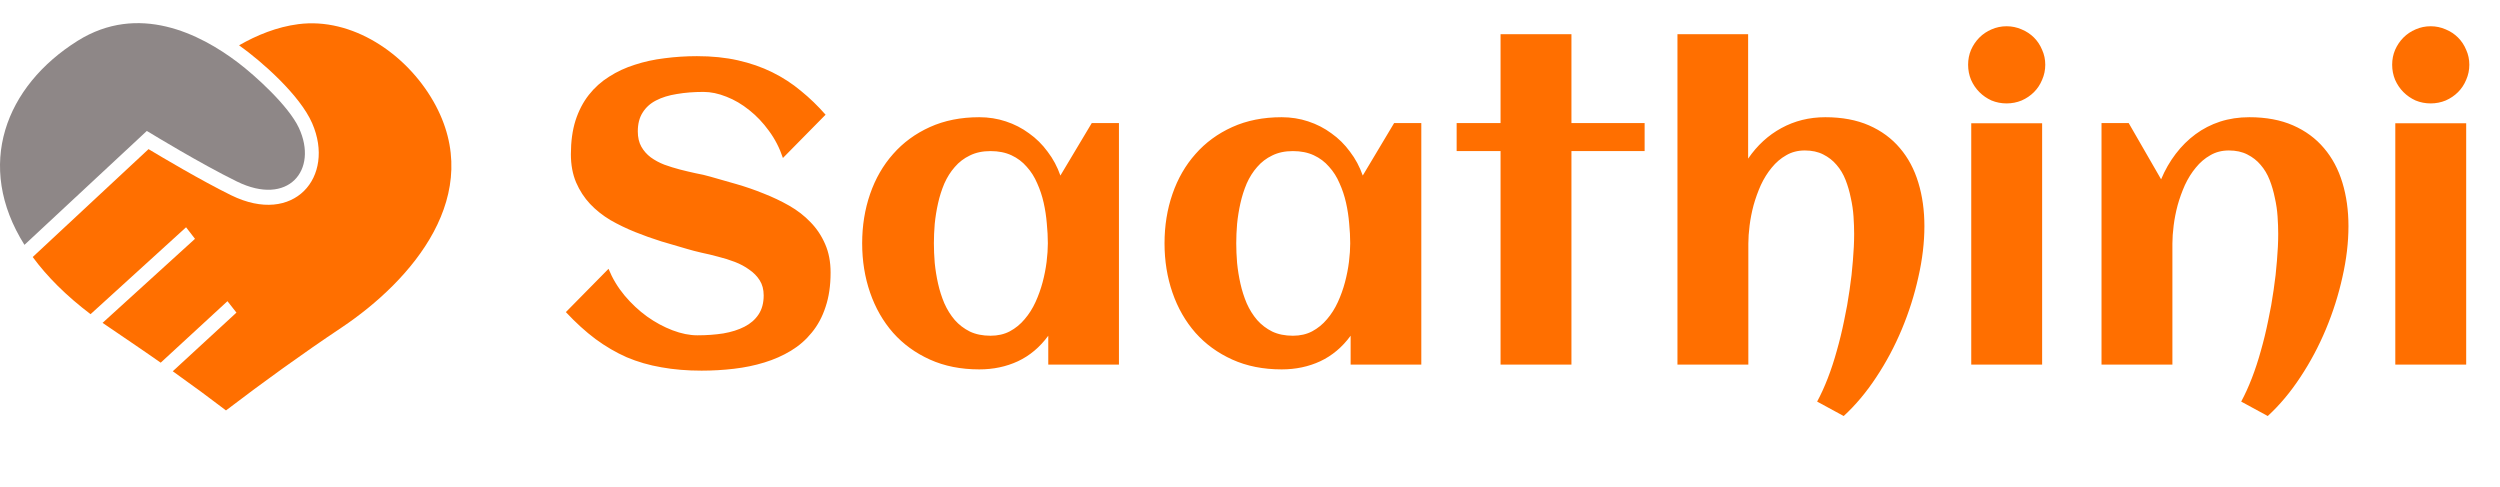
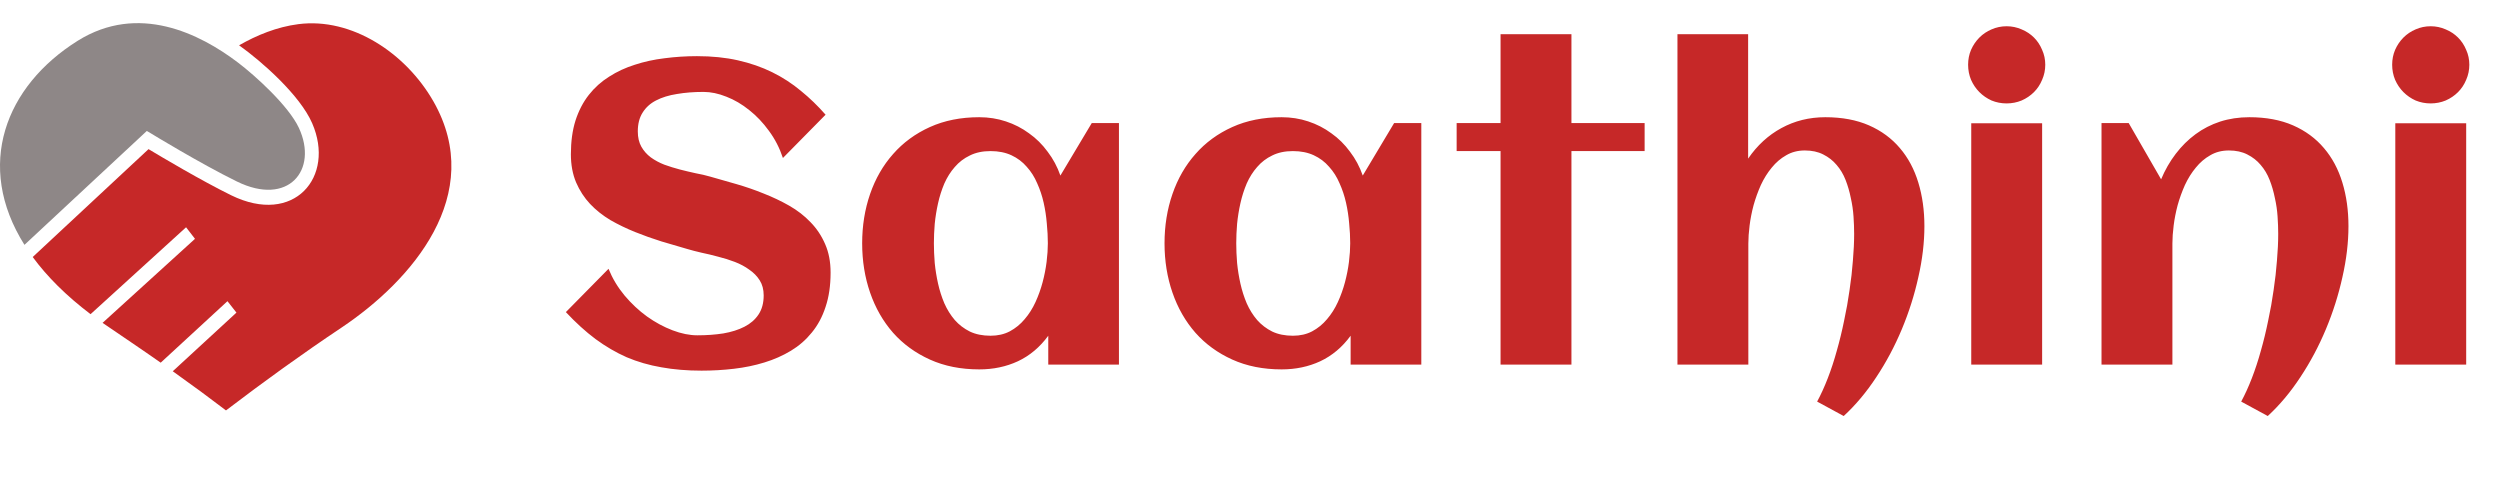
<svg xmlns="http://www.w3.org/2000/svg" width="432" height="84" viewBox="0 0 432 84" fill="none">
-   <path d="M143.526 47.102C143.526 49.342 143.237 51.317 142.659 53.027C142.105 54.738 141.31 56.219 140.274 57.472C139.263 58.724 138.058 59.772 136.661 60.615C135.264 61.458 133.734 62.133 132.072 62.639C130.434 63.145 128.688 63.506 126.833 63.723C125.002 63.94 123.135 64.048 121.232 64.048C118.727 64.048 116.415 63.855 114.295 63.47C112.175 63.108 110.176 62.53 108.297 61.735C106.442 60.916 104.647 59.868 102.913 58.592C101.203 57.315 99.493 55.761 97.782 53.931L105.153 46.451C105.828 48.113 106.755 49.655 107.936 51.076C109.116 52.473 110.405 53.678 111.802 54.69C113.223 55.701 114.692 56.496 116.21 57.074C117.728 57.652 119.161 57.941 120.51 57.941C122.1 57.941 123.593 57.833 124.99 57.616C126.387 57.375 127.604 56.99 128.64 56.46C129.675 55.93 130.482 55.231 131.061 54.364C131.663 53.473 131.964 52.365 131.964 51.04C131.964 50.028 131.735 49.161 131.277 48.438C130.82 47.716 130.217 47.102 129.471 46.596C128.748 46.066 127.917 45.62 126.978 45.259C126.038 44.898 125.075 44.596 124.087 44.355C123.123 44.09 122.172 43.862 121.232 43.669C120.293 43.452 119.462 43.235 118.739 43.019C117.318 42.609 115.837 42.175 114.295 41.718C112.753 41.236 111.236 40.694 109.742 40.092C108.249 39.49 106.827 38.803 105.479 38.032C104.154 37.237 102.985 36.31 101.974 35.25C100.962 34.166 100.155 32.925 99.553 31.528C98.951 30.107 98.649 28.481 98.649 26.65C98.649 24.458 98.914 22.519 99.444 20.833C99.998 19.123 100.769 17.641 101.757 16.389C102.744 15.136 103.913 14.088 105.262 13.245C106.611 12.378 108.092 11.691 109.706 11.185C111.32 10.656 113.03 10.282 114.837 10.065C116.668 9.825 118.535 9.704 120.438 9.704C123.039 9.704 125.4 9.945 127.52 10.427C129.663 10.909 131.639 11.595 133.445 12.486C135.252 13.378 136.902 14.45 138.396 15.702C139.913 16.931 141.334 18.304 142.659 19.821L135.288 27.301C134.71 25.566 133.903 24.001 132.867 22.604C131.855 21.206 130.723 20.014 129.471 19.026C128.218 18.015 126.905 17.244 125.532 16.714C124.159 16.16 122.834 15.883 121.558 15.883C119.896 15.883 118.366 16.003 116.969 16.244C115.572 16.461 114.367 16.834 113.355 17.364C112.368 17.87 111.597 18.569 111.043 19.46C110.489 20.327 110.212 21.411 110.212 22.712C110.212 23.748 110.417 24.627 110.826 25.35C111.236 26.072 111.778 26.686 112.452 27.192C113.151 27.698 113.934 28.12 114.801 28.457C115.668 28.77 116.559 29.047 117.475 29.288C118.414 29.529 119.329 29.746 120.221 29.939C121.136 30.107 121.967 30.3 122.714 30.517C124.159 30.926 125.677 31.36 127.267 31.817C128.856 32.275 130.422 32.817 131.964 33.443C133.506 34.046 134.975 34.744 136.372 35.539C137.769 36.334 138.998 37.285 140.058 38.394C141.118 39.477 141.961 40.742 142.587 42.188C143.213 43.609 143.526 45.247 143.526 47.102ZM193.354 63H181.141V58.014C179.695 59.989 177.949 61.458 175.901 62.422C173.878 63.361 171.65 63.831 169.217 63.831C166.037 63.831 163.195 63.265 160.689 62.133C158.184 61.001 156.064 59.459 154.33 57.508C152.596 55.533 151.271 53.22 150.355 50.57C149.44 47.921 148.982 45.078 148.982 42.043C148.982 39.008 149.44 36.165 150.355 33.516C151.271 30.866 152.596 28.565 154.33 26.614C156.064 24.639 158.184 23.085 160.689 21.953C163.195 20.821 166.037 20.255 169.217 20.255C170.831 20.255 172.36 20.496 173.806 20.977C175.275 21.459 176.612 22.146 177.816 23.037C179.045 23.904 180.117 24.964 181.032 26.217C181.972 27.445 182.706 28.818 183.236 30.336L188.656 21.267H193.354V63ZM181.068 42.043C181.068 40.959 181.008 39.815 180.888 38.61C180.791 37.406 180.611 36.214 180.346 35.033C180.081 33.853 179.707 32.733 179.226 31.673C178.768 30.589 178.166 29.637 177.419 28.818C176.696 27.975 175.817 27.313 174.781 26.831C173.745 26.349 172.541 26.108 171.168 26.108C169.795 26.108 168.603 26.361 167.591 26.867C166.579 27.349 165.712 28.011 164.989 28.855C164.267 29.674 163.664 30.625 163.183 31.709C162.725 32.793 162.364 33.925 162.099 35.105C161.834 36.286 161.641 37.478 161.521 38.683C161.424 39.863 161.376 40.983 161.376 42.043C161.376 43.103 161.424 44.235 161.521 45.44C161.641 46.644 161.834 47.836 162.099 49.017C162.364 50.197 162.725 51.329 163.183 52.413C163.664 53.497 164.267 54.461 164.989 55.304C165.712 56.123 166.579 56.785 167.591 57.291C168.603 57.773 169.795 58.014 171.168 58.014C172.421 58.014 173.529 57.761 174.492 57.255C175.48 56.725 176.335 56.026 177.058 55.159C177.804 54.292 178.431 53.304 178.937 52.196C179.442 51.088 179.852 49.944 180.165 48.764C180.478 47.583 180.707 46.415 180.852 45.259C180.996 44.078 181.068 43.007 181.068 42.043ZM245.602 63H233.389V58.014C231.943 59.989 230.197 61.458 228.149 62.422C226.126 63.361 223.898 63.831 221.465 63.831C218.285 63.831 215.443 63.265 212.938 62.133C210.432 61.001 208.312 59.459 206.578 57.508C204.844 55.533 203.519 53.22 202.604 50.57C201.688 47.921 201.23 45.078 201.23 42.043C201.23 39.008 201.688 36.165 202.604 33.516C203.519 30.866 204.844 28.565 206.578 26.614C208.312 24.639 210.432 23.085 212.938 21.953C215.443 20.821 218.285 20.255 221.465 20.255C223.079 20.255 224.608 20.496 226.054 20.977C227.523 21.459 228.86 22.146 230.064 23.037C231.293 23.904 232.365 24.964 233.28 26.217C234.22 27.445 234.954 28.818 235.484 30.336L240.904 21.267H245.602V63ZM233.316 42.043C233.316 40.959 233.256 39.815 233.136 38.61C233.039 37.406 232.859 36.214 232.594 35.033C232.329 33.853 231.955 32.733 231.474 31.673C231.016 30.589 230.414 29.637 229.667 28.818C228.944 27.975 228.065 27.313 227.029 26.831C225.993 26.349 224.789 26.108 223.416 26.108C222.043 26.108 220.851 26.361 219.839 26.867C218.827 27.349 217.96 28.011 217.237 28.855C216.515 29.674 215.912 30.625 215.431 31.709C214.973 32.793 214.612 33.925 214.347 35.105C214.082 36.286 213.889 37.478 213.769 38.683C213.672 39.863 213.624 40.983 213.624 42.043C213.624 43.103 213.672 44.235 213.769 45.44C213.889 46.644 214.082 47.836 214.347 49.017C214.612 50.197 214.973 51.329 215.431 52.413C215.912 53.497 216.515 54.461 217.237 55.304C217.96 56.123 218.827 56.785 219.839 57.291C220.851 57.773 222.043 58.014 223.416 58.014C224.669 58.014 225.777 57.761 226.74 57.255C227.728 56.725 228.583 56.026 229.306 55.159C230.052 54.292 230.679 53.304 231.185 52.196C231.69 51.088 232.1 49.944 232.413 48.764C232.726 47.583 232.955 46.415 233.1 45.259C233.244 44.078 233.316 43.007 233.316 42.043ZM271.545 63H259.296V26.108H251.708V21.267H259.296V5.91H271.545V21.267H284.191V26.108H271.545V63ZM332.537 39.08C332.537 41.898 332.188 44.837 331.489 47.897C330.815 50.956 329.863 53.955 328.635 56.894C327.406 59.832 325.937 62.59 324.227 65.168C322.516 67.769 320.637 70.01 318.59 71.889L314.001 69.395C314.651 68.191 315.266 66.842 315.844 65.349C316.422 63.855 316.94 62.277 317.397 60.615C317.879 58.929 318.301 57.195 318.662 55.412C319.048 53.63 319.361 51.871 319.602 50.137C319.867 48.378 320.059 46.68 320.18 45.042C320.324 43.38 320.396 41.838 320.396 40.417C320.396 39.477 320.36 38.478 320.288 37.418C320.216 36.334 320.059 35.262 319.818 34.202C319.602 33.118 319.3 32.082 318.915 31.095C318.53 30.107 318.012 29.24 317.361 28.493C316.735 27.746 315.964 27.144 315.049 26.686C314.158 26.229 313.098 26 311.869 26C310.665 26 309.593 26.277 308.653 26.831C307.714 27.361 306.883 28.072 306.16 28.963C305.438 29.83 304.811 30.83 304.281 31.962C303.775 33.094 303.354 34.262 303.017 35.467C302.703 36.647 302.475 37.815 302.33 38.972C302.186 40.128 302.113 41.164 302.113 42.079V63H289.864V5.91H302.077V27.409C303.643 25.121 305.558 23.362 307.822 22.134C310.111 20.881 312.64 20.255 315.41 20.255C318.301 20.255 320.818 20.725 322.962 21.664C325.106 22.604 326.888 23.916 328.31 25.602C329.731 27.265 330.791 29.252 331.489 31.564C332.188 33.853 332.537 36.358 332.537 39.08ZM353.422 11.185C353.422 12.101 353.241 12.968 352.88 13.787C352.543 14.606 352.073 15.317 351.471 15.919C350.868 16.521 350.158 17.003 349.339 17.364C348.52 17.701 347.653 17.87 346.737 17.87C345.822 17.87 344.955 17.701 344.136 17.364C343.341 17.003 342.642 16.521 342.04 15.919C341.438 15.317 340.956 14.606 340.595 13.787C340.257 12.968 340.089 12.101 340.089 11.185C340.089 10.27 340.257 9.415 340.595 8.62C340.956 7.801 341.438 7.09 342.04 6.488C342.642 5.886 343.341 5.416 344.136 5.079C344.955 4.718 345.822 4.537 346.737 4.537C347.653 4.537 348.52 4.718 349.339 5.079C350.158 5.416 350.868 5.886 351.471 6.488C352.073 7.09 352.543 7.801 352.88 8.62C353.241 9.415 353.422 10.27 353.422 11.185ZM352.88 63H340.631V21.303H352.88V63ZM405.814 39.08C405.814 41.898 405.465 44.837 404.767 47.897C404.092 50.956 403.141 53.955 401.912 56.894C400.684 59.832 399.214 62.59 397.504 65.168C395.794 67.769 393.915 70.01 391.867 71.889L387.278 69.395C387.929 68.191 388.543 66.842 389.121 65.349C389.699 63.855 390.217 62.277 390.675 60.615C391.157 58.929 391.578 57.195 391.939 55.412C392.325 53.63 392.638 51.871 392.879 50.137C393.144 48.378 393.337 46.68 393.457 45.042C393.602 43.38 393.674 41.838 393.674 40.417C393.674 39.477 393.638 38.478 393.565 37.418C393.493 36.334 393.337 35.262 393.096 34.202C392.879 33.118 392.578 32.082 392.192 31.095C391.807 30.107 391.289 29.24 390.639 28.493C390.012 27.746 389.242 27.144 388.326 26.686C387.435 26.229 386.375 26 385.146 26C383.942 26 382.87 26.277 381.931 26.831C380.991 27.361 380.16 28.072 379.438 28.963C378.715 29.83 378.089 30.83 377.559 31.962C377.053 33.094 376.631 34.262 376.294 35.467C375.981 36.647 375.752 37.815 375.607 38.972C375.463 40.128 375.391 41.164 375.391 42.079V63H363.142V21.267H367.839L373.439 30.986C374.114 29.372 374.957 27.903 375.969 26.578C376.98 25.253 378.125 24.121 379.401 23.182C380.678 22.242 382.087 21.52 383.629 21.014C385.195 20.508 386.881 20.255 388.688 20.255C391.578 20.255 394.095 20.725 396.239 21.664C398.383 22.604 400.166 23.916 401.587 25.602C403.008 27.265 404.068 29.252 404.767 31.564C405.465 33.853 405.814 36.358 405.814 39.08ZM426.699 11.185C426.699 12.101 426.519 12.968 426.157 13.787C425.82 14.606 425.35 15.317 424.748 15.919C424.146 16.521 423.435 17.003 422.616 17.364C421.797 17.701 420.93 17.87 420.015 17.87C419.099 17.87 418.232 17.701 417.413 17.364C416.618 17.003 415.92 16.521 415.317 15.919C414.715 15.317 414.233 14.606 413.872 13.787C413.535 12.968 413.366 12.101 413.366 11.185C413.366 10.27 413.535 9.415 413.872 8.62C414.233 7.801 414.715 7.09 415.317 6.488C415.92 5.886 416.618 5.416 417.413 5.079C418.232 4.718 419.099 4.537 420.015 4.537C420.93 4.537 421.797 4.718 422.616 5.079C423.435 5.416 424.146 5.886 424.748 6.488C425.35 7.09 425.82 7.801 426.157 8.62C426.519 9.415 426.699 10.27 426.699 11.185ZM426.157 63H413.908V21.303H426.157V63Z" fill="#FF6F00" />
-   <path d="M41.313 7.829C45.252 10.631 51.834 16.439 53.946 21.3C57.979 30.559 50.816 39.076 39.944 33.741C34.75 31.187 27.892 27.109 25.666 25.77L5.652 44.411C8.106 47.758 11.416 51.085 15.649 54.288L32.153 39.272L33.694 41.27L17.723 55.791C21.081 58.088 24.439 60.333 27.768 62.671L39.306 52.043L40.857 54.02L29.851 64.154L29.956 64.226C33.437 66.708 36.453 68.933 39.05 70.921C45.584 65.936 52.224 61.147 59.035 56.595C71.144 48.489 84.071 33.618 74.901 17.531C70.126 9.168 60.795 2.989 51.568 4.173C47.858 4.647 44.367 6.078 41.313 7.829Z" fill="#FF6F00" />
+   <path d="M143.526 47.102C143.526 49.342 143.237 51.317 142.659 53.027C142.105 54.738 141.31 56.219 140.274 57.472C139.263 58.724 138.058 59.772 136.661 60.615C135.264 61.458 133.734 62.133 132.072 62.639C130.434 63.145 128.688 63.506 126.833 63.723C125.002 63.94 123.135 64.048 121.232 64.048C118.727 64.048 116.415 63.855 114.295 63.47C112.175 63.108 110.176 62.53 108.297 61.735C106.442 60.916 104.647 59.868 102.913 58.592C101.203 57.315 99.493 55.761 97.782 53.931L105.153 46.451C105.828 48.113 106.755 49.655 107.936 51.076C109.116 52.473 110.405 53.678 111.802 54.69C113.223 55.701 114.692 56.496 116.21 57.074C117.728 57.652 119.161 57.941 120.51 57.941C122.1 57.941 123.593 57.833 124.99 57.616C126.387 57.375 127.604 56.99 128.64 56.46C129.675 55.93 130.482 55.231 131.061 54.364C131.663 53.473 131.964 52.365 131.964 51.04C131.964 50.028 131.735 49.161 131.277 48.438C130.82 47.716 130.217 47.102 129.471 46.596C128.748 46.066 127.917 45.62 126.978 45.259C126.038 44.898 125.075 44.596 124.087 44.355C123.123 44.09 122.172 43.862 121.232 43.669C120.293 43.452 119.462 43.235 118.739 43.019C117.318 42.609 115.837 42.175 114.295 41.718C112.753 41.236 111.236 40.694 109.742 40.092C108.249 39.49 106.827 38.803 105.479 38.032C104.154 37.237 102.985 36.31 101.974 35.25C100.962 34.166 100.155 32.925 99.553 31.528C98.951 30.107 98.649 28.481 98.649 26.65C98.649 24.458 98.914 22.519 99.444 20.833C99.998 19.123 100.769 17.641 101.757 16.389C102.744 15.136 103.913 14.088 105.262 13.245C106.611 12.378 108.092 11.691 109.706 11.185C111.32 10.656 113.03 10.282 114.837 10.065C116.668 9.825 118.535 9.704 120.438 9.704C123.039 9.704 125.4 9.945 127.52 10.427C129.663 10.909 131.639 11.595 133.445 12.486C135.252 13.378 136.902 14.45 138.396 15.702C139.913 16.931 141.334 18.304 142.659 19.821L135.288 27.301C134.71 25.566 133.903 24.001 132.867 22.604C131.855 21.206 130.723 20.014 129.471 19.026C128.218 18.015 126.905 17.244 125.532 16.714C124.159 16.16 122.834 15.883 121.558 15.883C119.896 15.883 118.366 16.003 116.969 16.244C115.572 16.461 114.367 16.834 113.355 17.364C112.368 17.87 111.597 18.569 111.043 19.46C110.489 20.327 110.212 21.411 110.212 22.712C110.212 23.748 110.417 24.627 110.826 25.35C111.236 26.072 111.778 26.686 112.452 27.192C113.151 27.698 113.934 28.12 114.801 28.457C115.668 28.77 116.559 29.047 117.475 29.288C118.414 29.529 119.329 29.746 120.221 29.939C121.136 30.107 121.967 30.3 122.714 30.517C124.159 30.926 125.677 31.36 127.267 31.817C128.856 32.275 130.422 32.817 131.964 33.443C133.506 34.046 134.975 34.744 136.372 35.539C137.769 36.334 138.998 37.285 140.058 38.394C141.118 39.477 141.961 40.742 142.587 42.188C143.213 43.609 143.526 45.247 143.526 47.102ZM193.354 63H181.141V58.014C179.695 59.989 177.949 61.458 175.901 62.422C173.878 63.361 171.65 63.831 169.217 63.831C166.037 63.831 163.195 63.265 160.689 62.133C158.184 61.001 156.064 59.459 154.33 57.508C152.596 55.533 151.271 53.22 150.355 50.57C149.44 47.921 148.982 45.078 148.982 42.043C148.982 39.008 149.44 36.165 150.355 33.516C151.271 30.866 152.596 28.565 154.33 26.614C156.064 24.639 158.184 23.085 160.689 21.953C163.195 20.821 166.037 20.255 169.217 20.255C170.831 20.255 172.36 20.496 173.806 20.977C175.275 21.459 176.612 22.146 177.816 23.037C179.045 23.904 180.117 24.964 181.032 26.217C181.972 27.445 182.706 28.818 183.236 30.336L188.656 21.267H193.354V63ZM181.068 42.043C181.068 40.959 181.008 39.815 180.888 38.61C180.791 37.406 180.611 36.214 180.346 35.033C180.081 33.853 179.707 32.733 179.226 31.673C178.768 30.589 178.166 29.637 177.419 28.818C176.696 27.975 175.817 27.313 174.781 26.831C173.745 26.349 172.541 26.108 171.168 26.108C169.795 26.108 168.603 26.361 167.591 26.867C166.579 27.349 165.712 28.011 164.989 28.855C164.267 29.674 163.664 30.625 163.183 31.709C162.725 32.793 162.364 33.925 162.099 35.105C161.834 36.286 161.641 37.478 161.521 38.683C161.424 39.863 161.376 40.983 161.376 42.043C161.376 43.103 161.424 44.235 161.521 45.44C161.641 46.644 161.834 47.836 162.099 49.017C162.364 50.197 162.725 51.329 163.183 52.413C163.664 53.497 164.267 54.461 164.989 55.304C165.712 56.123 166.579 56.785 167.591 57.291C168.603 57.773 169.795 58.014 171.168 58.014C172.421 58.014 173.529 57.761 174.492 57.255C175.48 56.725 176.335 56.026 177.058 55.159C177.804 54.292 178.431 53.304 178.937 52.196C179.442 51.088 179.852 49.944 180.165 48.764C180.478 47.583 180.707 46.415 180.852 45.259C180.996 44.078 181.068 43.007 181.068 42.043ZM245.602 63H233.389V58.014C231.943 59.989 230.197 61.458 228.149 62.422C226.126 63.361 223.898 63.831 221.465 63.831C218.285 63.831 215.443 63.265 212.938 62.133C210.432 61.001 208.312 59.459 206.578 57.508C204.844 55.533 203.519 53.22 202.604 50.57C201.688 47.921 201.23 45.078 201.23 42.043C201.23 39.008 201.688 36.165 202.604 33.516C203.519 30.866 204.844 28.565 206.578 26.614C208.312 24.639 210.432 23.085 212.938 21.953C215.443 20.821 218.285 20.255 221.465 20.255C223.079 20.255 224.608 20.496 226.054 20.977C227.523 21.459 228.86 22.146 230.064 23.037C231.293 23.904 232.365 24.964 233.28 26.217C234.22 27.445 234.954 28.818 235.484 30.336L240.904 21.267H245.602V63ZM233.316 42.043C233.316 40.959 233.256 39.815 233.136 38.61C233.039 37.406 232.859 36.214 232.594 35.033C232.329 33.853 231.955 32.733 231.474 31.673C231.016 30.589 230.414 29.637 229.667 28.818C228.944 27.975 228.065 27.313 227.029 26.831C225.993 26.349 224.789 26.108 223.416 26.108C222.043 26.108 220.851 26.361 219.839 26.867C218.827 27.349 217.96 28.011 217.237 28.855C216.515 29.674 215.912 30.625 215.431 31.709C214.973 32.793 214.612 33.925 214.347 35.105C214.082 36.286 213.889 37.478 213.769 38.683C213.672 39.863 213.624 40.983 213.624 42.043C213.624 43.103 213.672 44.235 213.769 45.44C213.889 46.644 214.082 47.836 214.347 49.017C214.612 50.197 214.973 51.329 215.431 52.413C215.912 53.497 216.515 54.461 217.237 55.304C217.96 56.123 218.827 56.785 219.839 57.291C220.851 57.773 222.043 58.014 223.416 58.014C224.669 58.014 225.777 57.761 226.74 57.255C227.728 56.725 228.583 56.026 229.306 55.159C230.052 54.292 230.679 53.304 231.185 52.196C231.69 51.088 232.1 49.944 232.413 48.764C232.726 47.583 232.955 46.415 233.1 45.259C233.244 44.078 233.316 43.007 233.316 42.043ZM271.545 63H259.296V26.108H251.708V21.267H259.296V5.91H271.545V21.267H284.191V26.108H271.545V63ZM332.537 39.08C332.537 41.898 332.188 44.837 331.489 47.897C330.815 50.956 329.863 53.955 328.635 56.894C327.406 59.832 325.937 62.59 324.227 65.168C322.516 67.769 320.637 70.01 318.59 71.889L314.001 69.395C314.651 68.191 315.266 66.842 315.844 65.349C316.422 63.855 316.94 62.277 317.397 60.615C317.879 58.929 318.301 57.195 318.662 55.412C319.048 53.63 319.361 51.871 319.602 50.137C319.867 48.378 320.059 46.68 320.18 45.042C320.324 43.38 320.396 41.838 320.396 40.417C320.396 39.477 320.36 38.478 320.288 37.418C320.216 36.334 320.059 35.262 319.818 34.202C319.602 33.118 319.3 32.082 318.915 31.095C318.53 30.107 318.012 29.24 317.361 28.493C316.735 27.746 315.964 27.144 315.049 26.686C314.158 26.229 313.098 26 311.869 26C310.665 26 309.593 26.277 308.653 26.831C307.714 27.361 306.883 28.072 306.16 28.963C305.438 29.83 304.811 30.83 304.281 31.962C303.775 33.094 303.354 34.262 303.017 35.467C302.703 36.647 302.475 37.815 302.33 38.972C302.186 40.128 302.113 41.164 302.113 42.079V63H289.864V5.91H302.077V27.409C303.643 25.121 305.558 23.362 307.822 22.134C310.111 20.881 312.64 20.255 315.41 20.255C318.301 20.255 320.818 20.725 322.962 21.664C325.106 22.604 326.888 23.916 328.31 25.602C329.731 27.265 330.791 29.252 331.489 31.564C332.188 33.853 332.537 36.358 332.537 39.08ZM353.422 11.185C353.422 12.101 353.241 12.968 352.88 13.787C352.543 14.606 352.073 15.317 351.471 15.919C350.868 16.521 350.158 17.003 349.339 17.364C348.52 17.701 347.653 17.87 346.737 17.87C345.822 17.87 344.955 17.701 344.136 17.364C343.341 17.003 342.642 16.521 342.04 15.919C341.438 15.317 340.956 14.606 340.595 13.787C340.257 12.968 340.089 12.101 340.089 11.185C340.089 10.27 340.257 9.415 340.595 8.62C340.956 7.801 341.438 7.09 342.04 6.488C342.642 5.886 343.341 5.416 344.136 5.079C344.955 4.718 345.822 4.537 346.737 4.537C347.653 4.537 348.52 4.718 349.339 5.079C350.158 5.416 350.868 5.886 351.471 6.488C352.073 7.09 352.543 7.801 352.88 8.62C353.241 9.415 353.422 10.27 353.422 11.185ZM352.88 63H340.631V21.303H352.88V63ZM405.814 39.08C405.814 41.898 405.465 44.837 404.767 47.897C404.092 50.956 403.141 53.955 401.912 56.894C400.684 59.832 399.214 62.59 397.504 65.168C395.794 67.769 393.915 70.01 391.867 71.889L387.278 69.395C387.929 68.191 388.543 66.842 389.121 65.349C389.699 63.855 390.217 62.277 390.675 60.615C391.157 58.929 391.578 57.195 391.939 55.412C392.325 53.63 392.638 51.871 392.879 50.137C393.144 48.378 393.337 46.68 393.457 45.042C393.602 43.38 393.674 41.838 393.674 40.417C393.674 39.477 393.638 38.478 393.565 37.418C393.493 36.334 393.337 35.262 393.096 34.202C392.879 33.118 392.578 32.082 392.192 31.095C391.807 30.107 391.289 29.24 390.639 28.493C390.012 27.746 389.242 27.144 388.326 26.686C387.435 26.229 386.375 26 385.146 26C383.942 26 382.87 26.277 381.931 26.831C380.991 27.361 380.16 28.072 379.438 28.963C378.715 29.83 378.089 30.83 377.559 31.962C377.053 33.094 376.631 34.262 376.294 35.467C375.981 36.647 375.752 37.815 375.607 38.972C375.463 40.128 375.391 41.164 375.391 42.079V63H363.142V21.267H367.839L373.439 30.986C374.114 29.372 374.957 27.903 375.969 26.578C376.98 25.253 378.125 24.121 379.401 23.182C380.678 22.242 382.087 21.52 383.629 21.014C385.195 20.508 386.881 20.255 388.688 20.255C391.578 20.255 394.095 20.725 396.239 21.664C398.383 22.604 400.166 23.916 401.587 25.602C403.008 27.265 404.068 29.252 404.767 31.564C405.465 33.853 405.814 36.358 405.814 39.08ZM426.699 11.185C426.699 12.101 426.519 12.968 426.157 13.787C425.82 14.606 425.35 15.317 424.748 15.919C424.146 16.521 423.435 17.003 422.616 17.364C421.797 17.701 420.93 17.87 420.015 17.87C419.099 17.87 418.232 17.701 417.413 17.364C416.618 17.003 415.92 16.521 415.317 15.919C414.715 15.317 414.233 14.606 413.872 13.787C413.535 12.968 413.366 12.101 413.366 11.185C413.366 10.27 413.535 9.415 413.872 8.62C414.233 7.801 414.715 7.09 415.317 6.488C415.92 5.886 416.618 5.416 417.413 5.079C418.232 4.718 419.099 4.537 420.015 4.537C420.93 4.537 421.797 4.718 422.616 5.079C423.435 5.416 424.146 5.886 424.748 6.488C425.35 7.09 425.82 7.801 426.157 8.62C426.519 9.415 426.699 10.27 426.699 11.185ZM426.157 63H413.908V21.303H426.157V63Z" fill="#C62828" />
+   <path d="M41.313 7.829C45.252 10.631 51.834 16.439 53.946 21.3C57.979 30.559 50.816 39.076 39.944 33.741C34.75 31.187 27.892 27.109 25.666 25.77L5.652 44.411C8.106 47.758 11.416 51.085 15.649 54.288L32.153 39.272L33.694 41.27L17.723 55.791C21.081 58.088 24.439 60.333 27.768 62.671L39.306 52.043L40.857 54.02L29.851 64.154L29.956 64.226C33.437 66.708 36.453 68.933 39.05 70.921C45.584 65.936 52.224 61.147 59.035 56.595C71.144 48.489 84.071 33.618 74.901 17.531C70.126 9.168 60.795 2.989 51.568 4.173C47.858 4.647 44.367 6.078 41.313 7.829Z" fill="#C62828" />
  <path d="M41.142 10.826C34.474 5.759 23.877 0.527 13.442 7.036C0.915 14.874 -4.393 28.613 4.225 42.31L25.371 22.629L26.103 23.061C26.122 23.082 34.693 28.304 40.933 31.362C49.817 35.729 55.04 29.385 51.644 22.093C49.846 18.252 44.072 13.051 41.142 10.826Z" fill="#8E8787" />
</svg>
